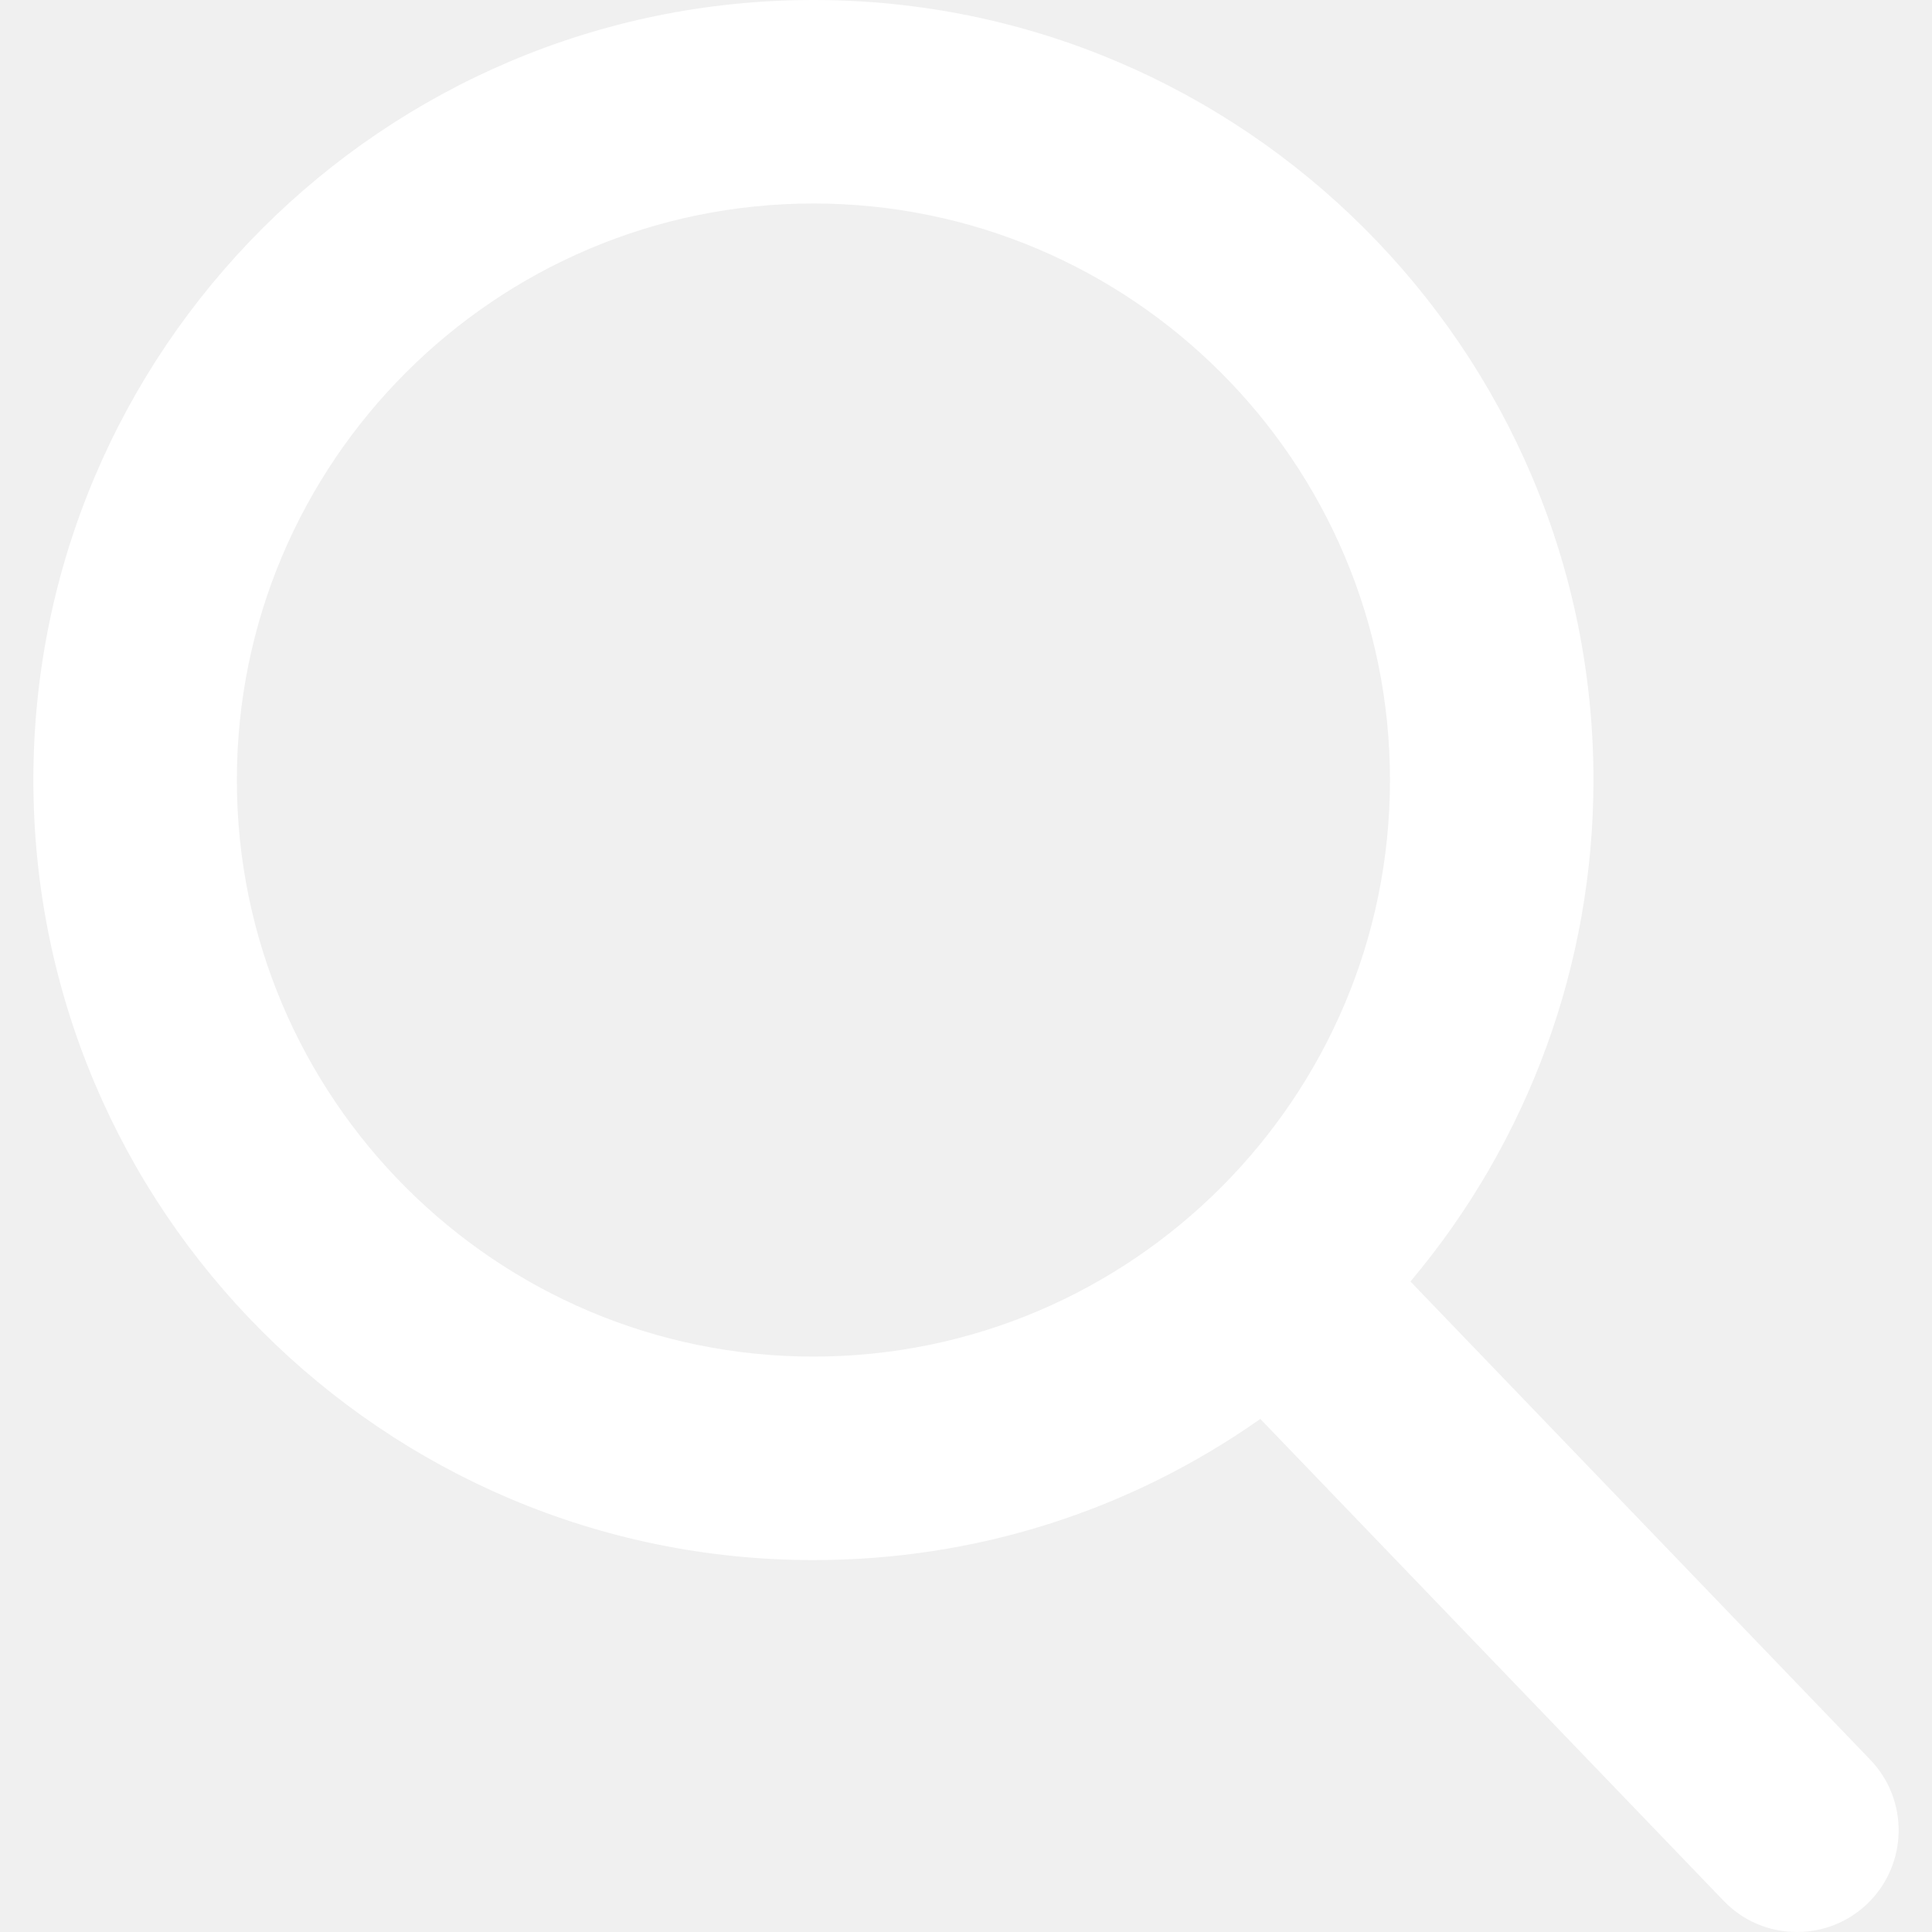
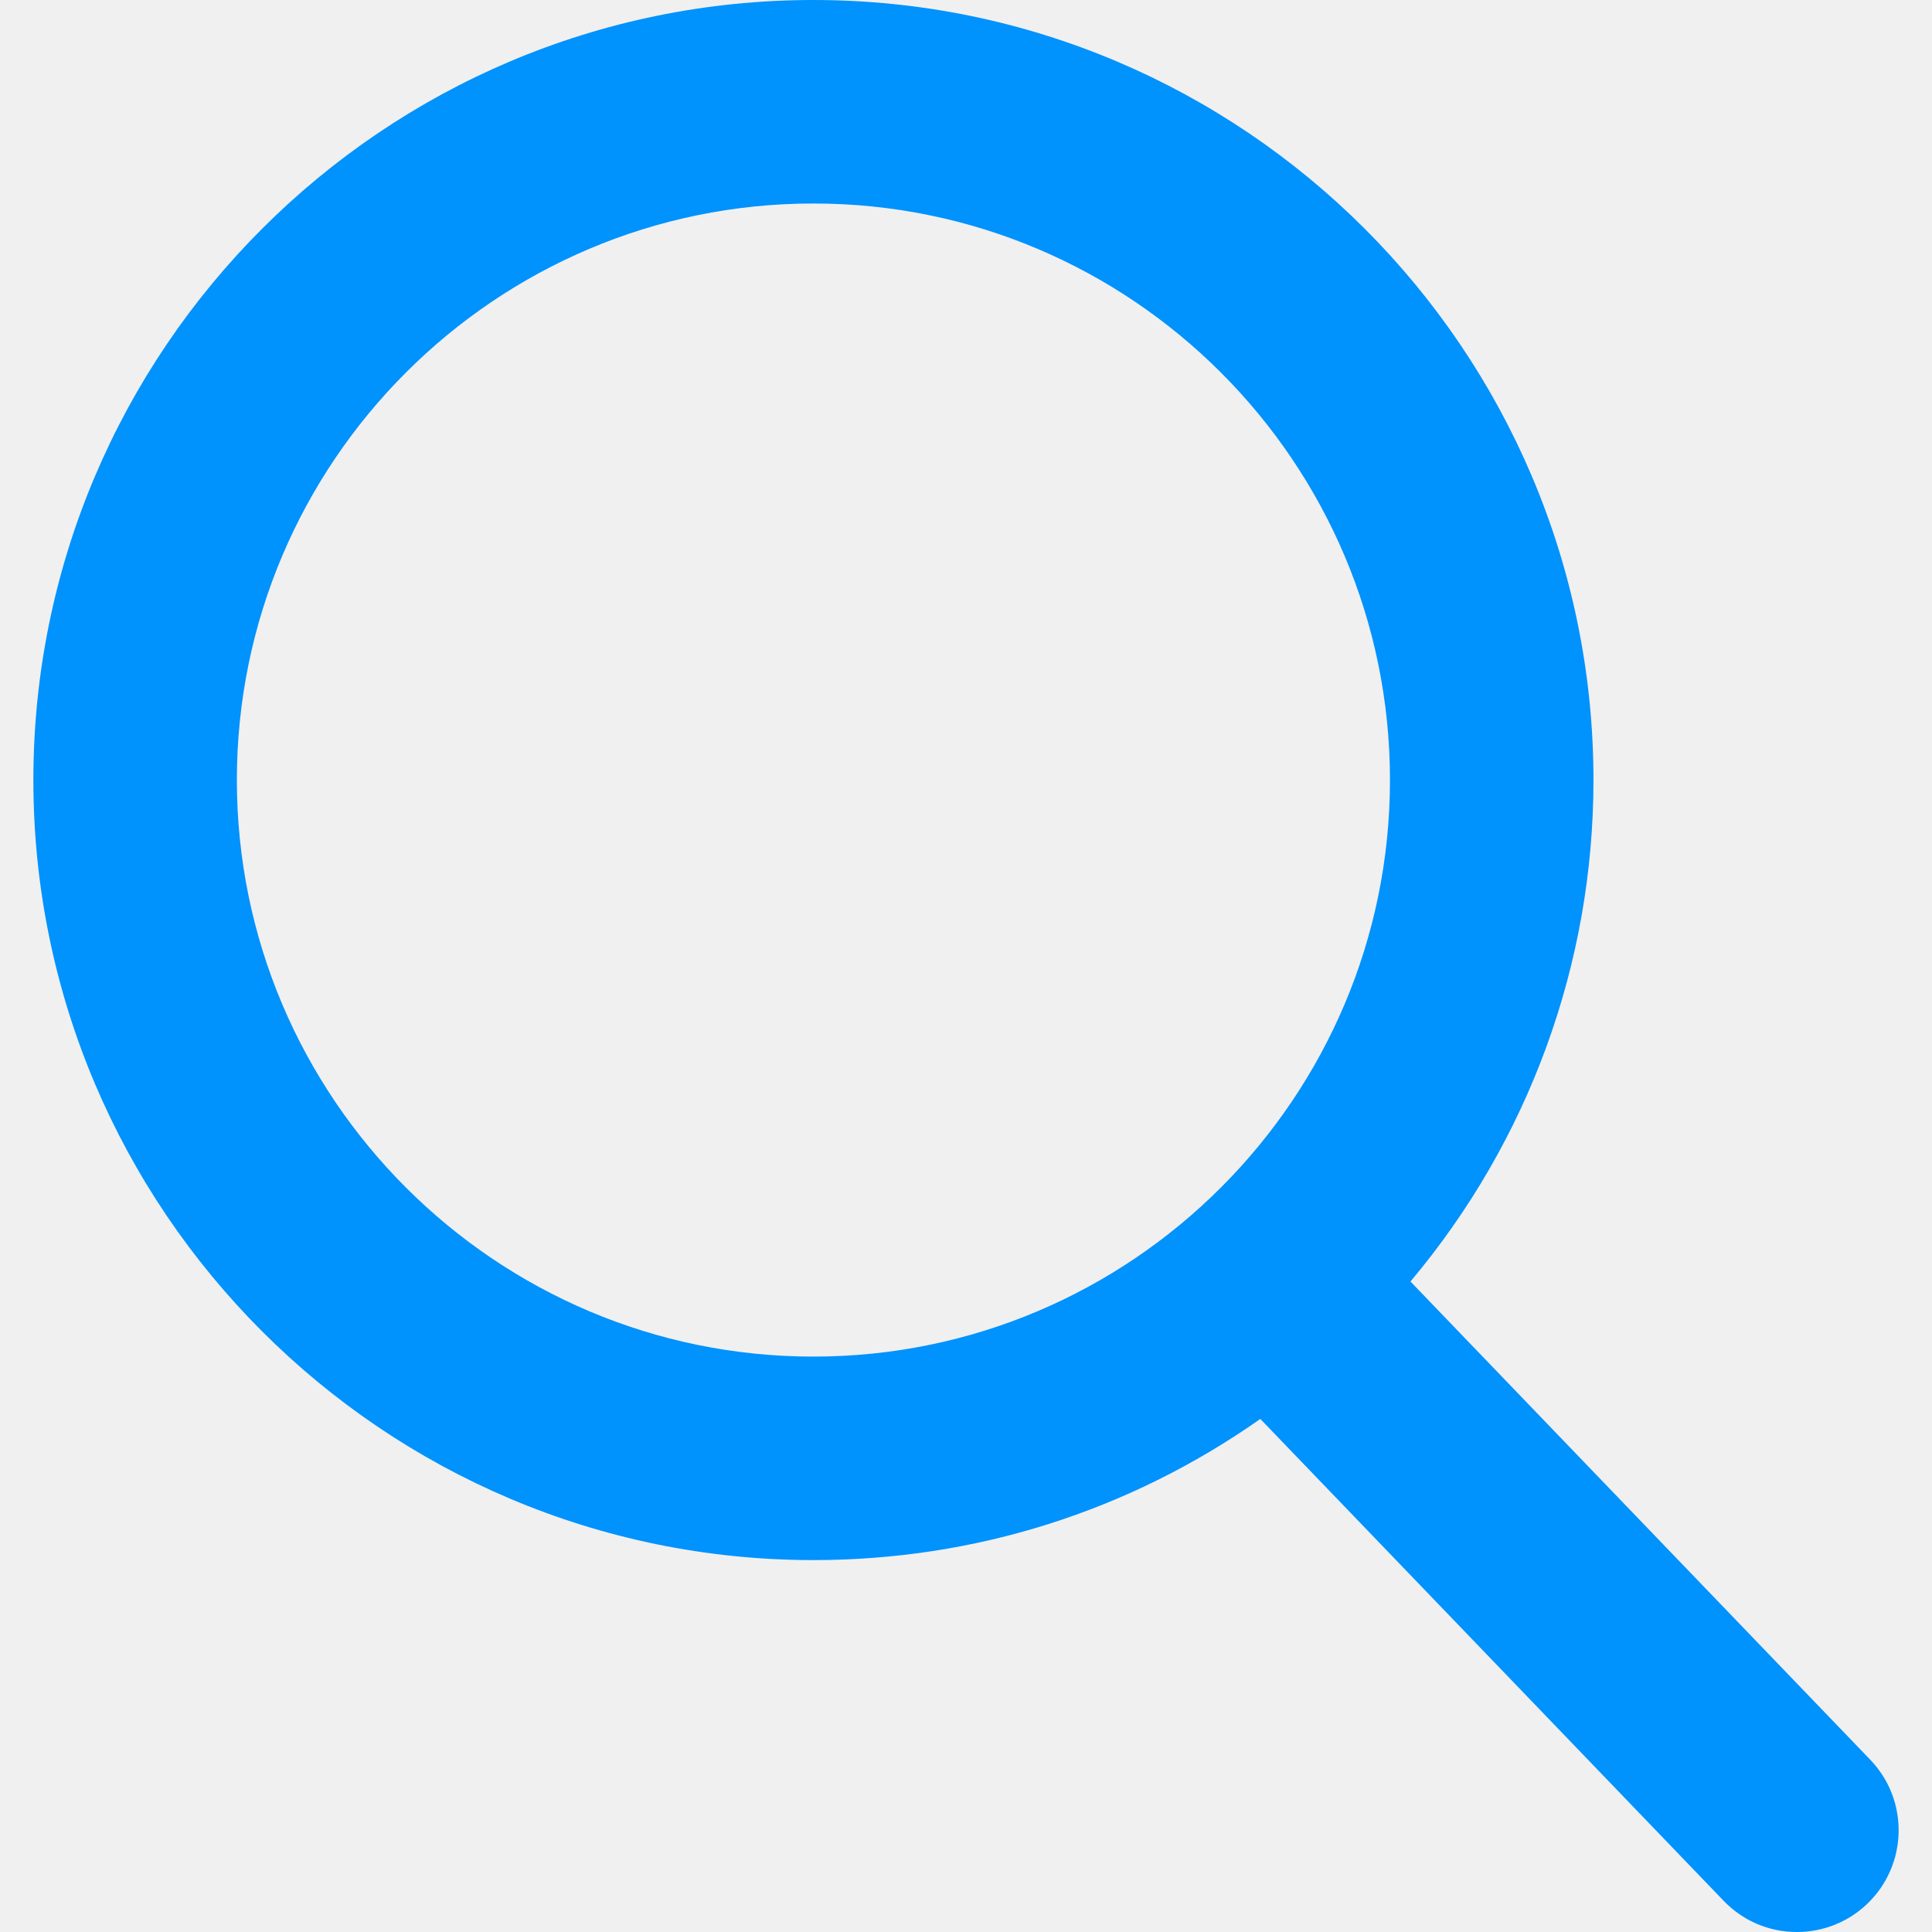
- <svg xmlns="http://www.w3.org/2000/svg" version="1.1" id="Capa_1" x="0px" y="0px" viewBox="0 0 56.966 56.966" style="enable-background:new 0 0 56.966 56.966;" xml:space="preserve" width="512px" height="512px" fill="#ffffff">
+ <svg xmlns="http://www.w3.org/2000/svg" version="1.1" id="Capa_1" x="0px" y="0px" viewBox="0 0 56.966 56.966" style="enable-background:new 0 0 56.966 56.966;" xml:space="preserve" width="512px" height="512px" fill="rgb(0, 146, 253)">
  <path d="M55.146,51.887L41.588,37.786c3.486-4.144,5.396-9.358,5.396-14.786c0-12.682-10.318-23-23-23s-23,10.318-23,23  s10.318,23,23,23c4.761,0,9.298-1.436,13.177-4.162l13.661,14.208c0.571,0.593,1.339,0.92,2.162,0.92  c0.779,0,1.518-0.297,2.079-0.837C56.255,54.982,56.293,53.08,55.146,51.887z M23.984,6c9.374,0,17,7.626,17,17s-7.626,17-17,17  s-17-7.626-17-17S14.61,6,23.984,6z" />
  <g>
</g>
  <g>
</g>
  <g>
</g>
  <g>
</g>
  <g>
</g>
  <g>
</g>
  <g>
</g>
  <g>
</g>
  <g>
</g>
  <g>
</g>
  <g>
</g>
  <g>
</g>
  <g>
</g>
  <g>
</g>
  <g>
</g>
</svg>
